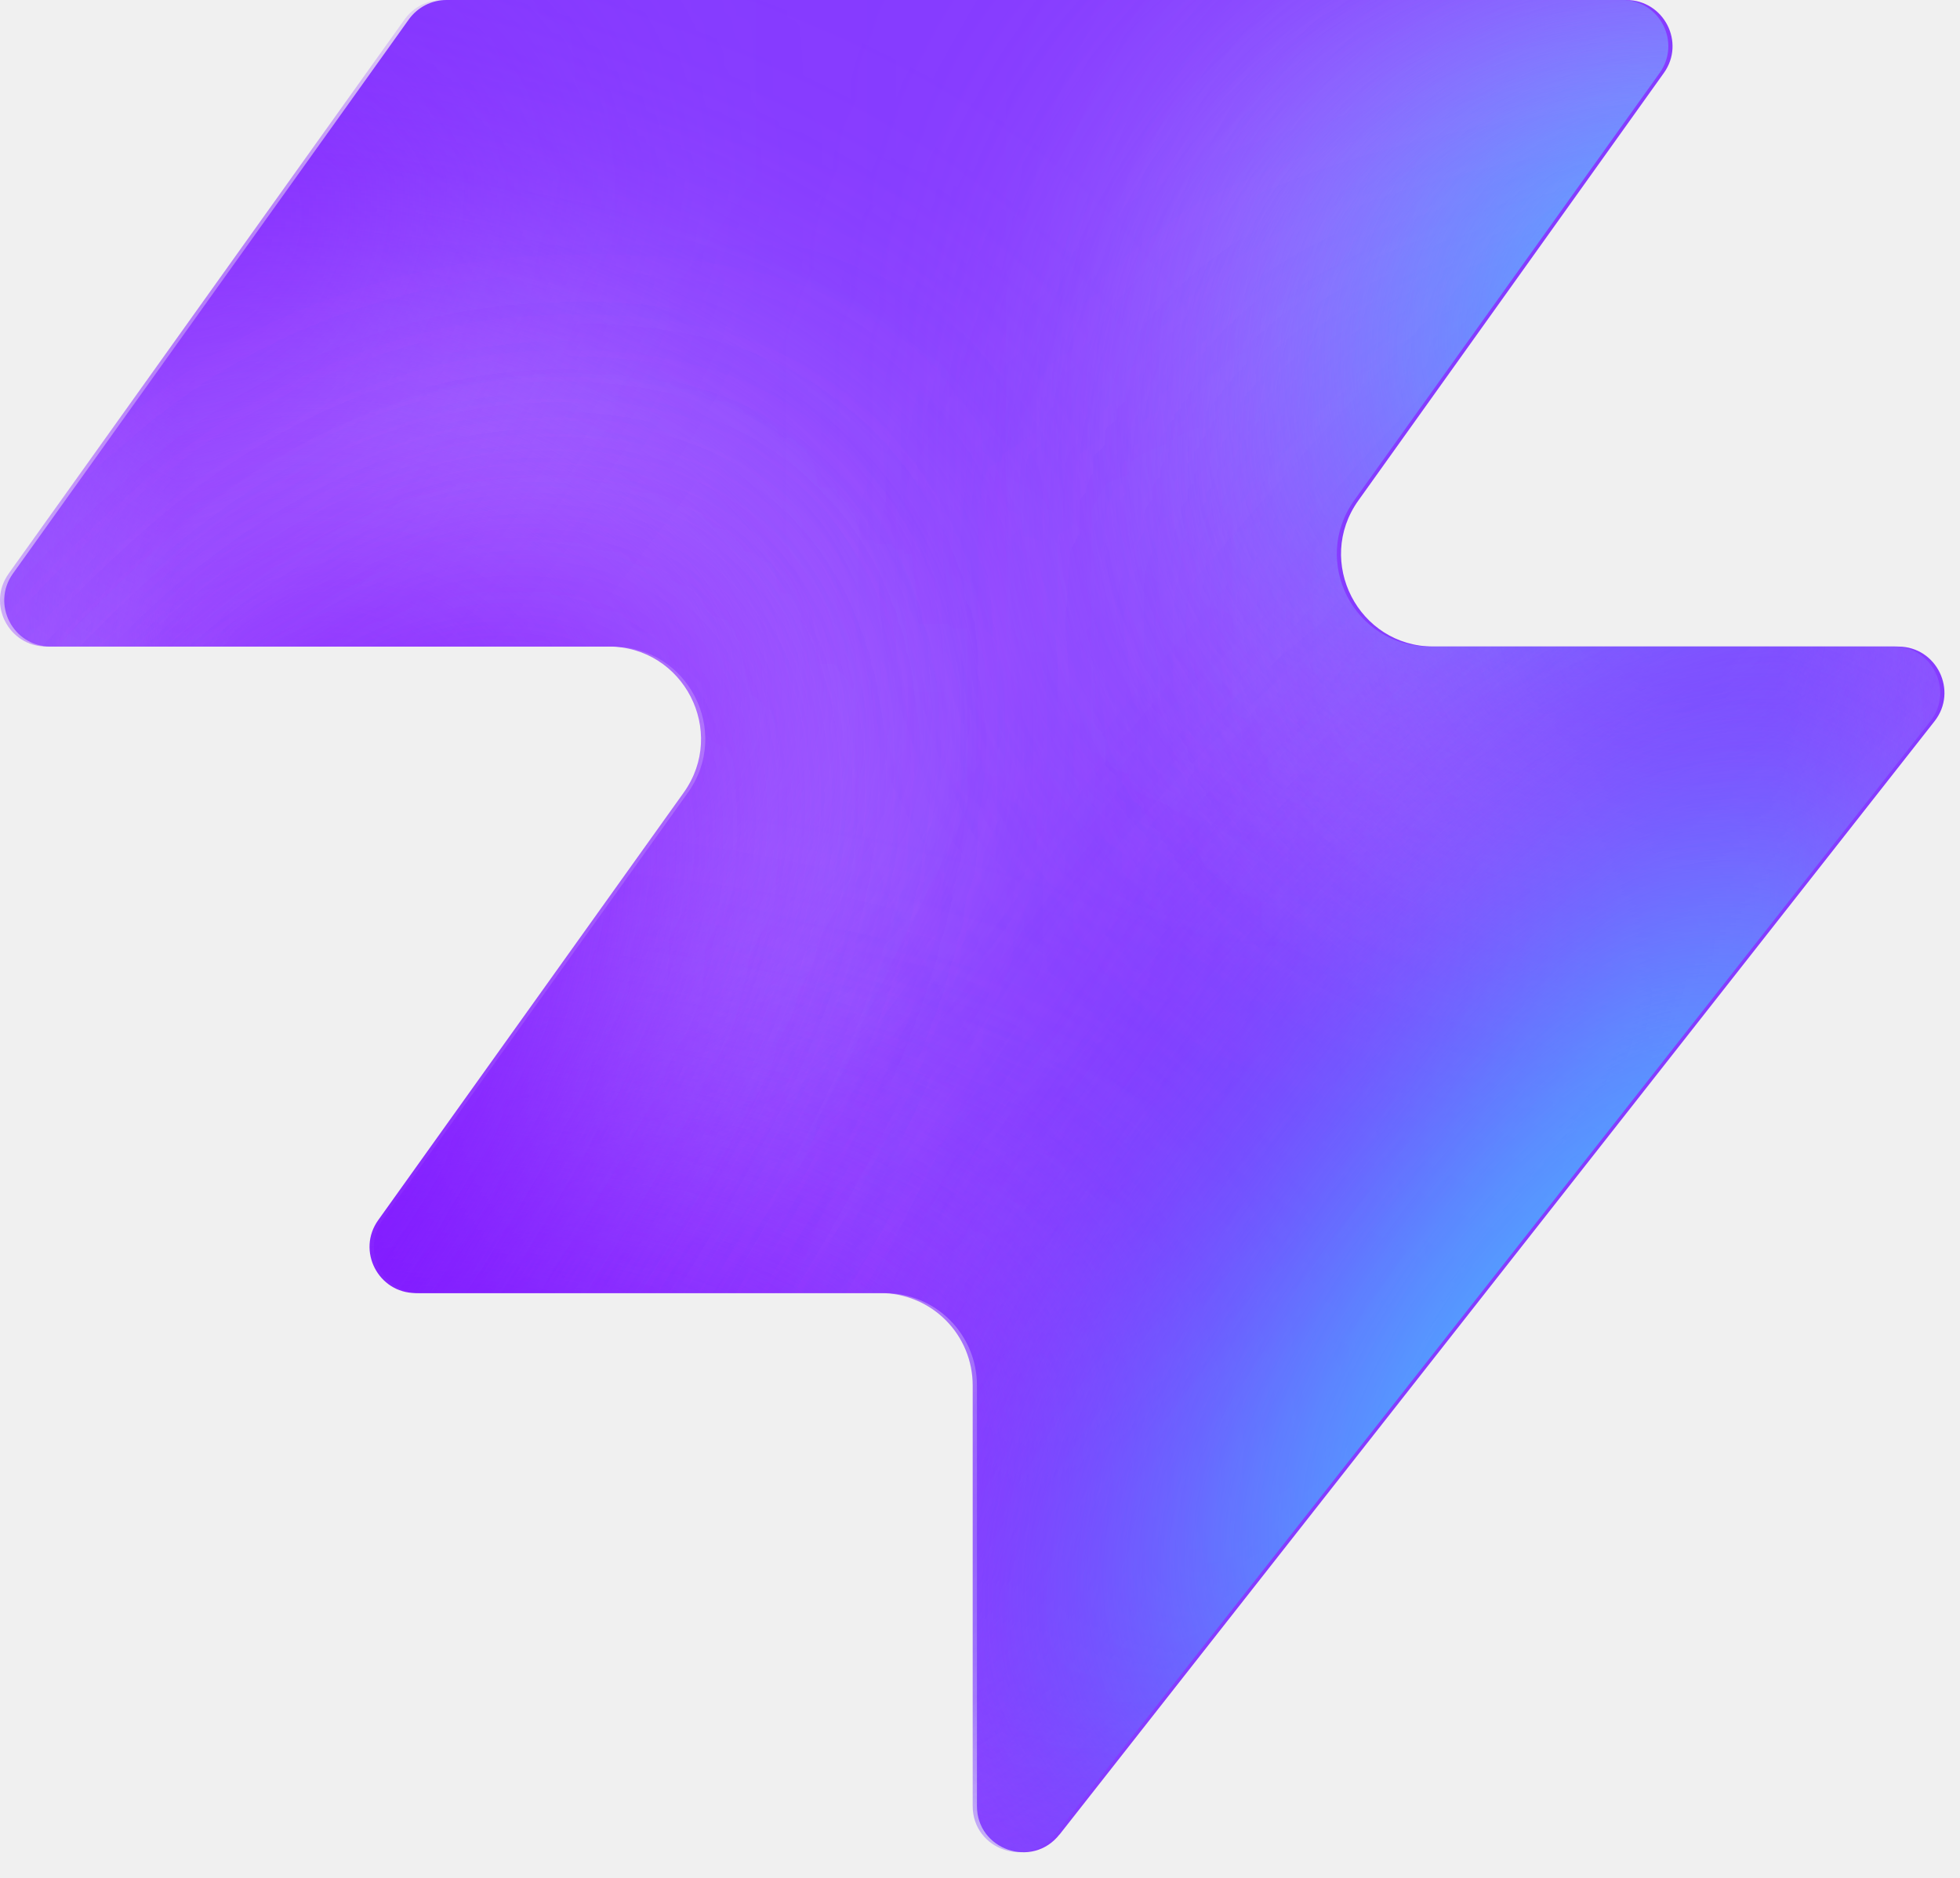
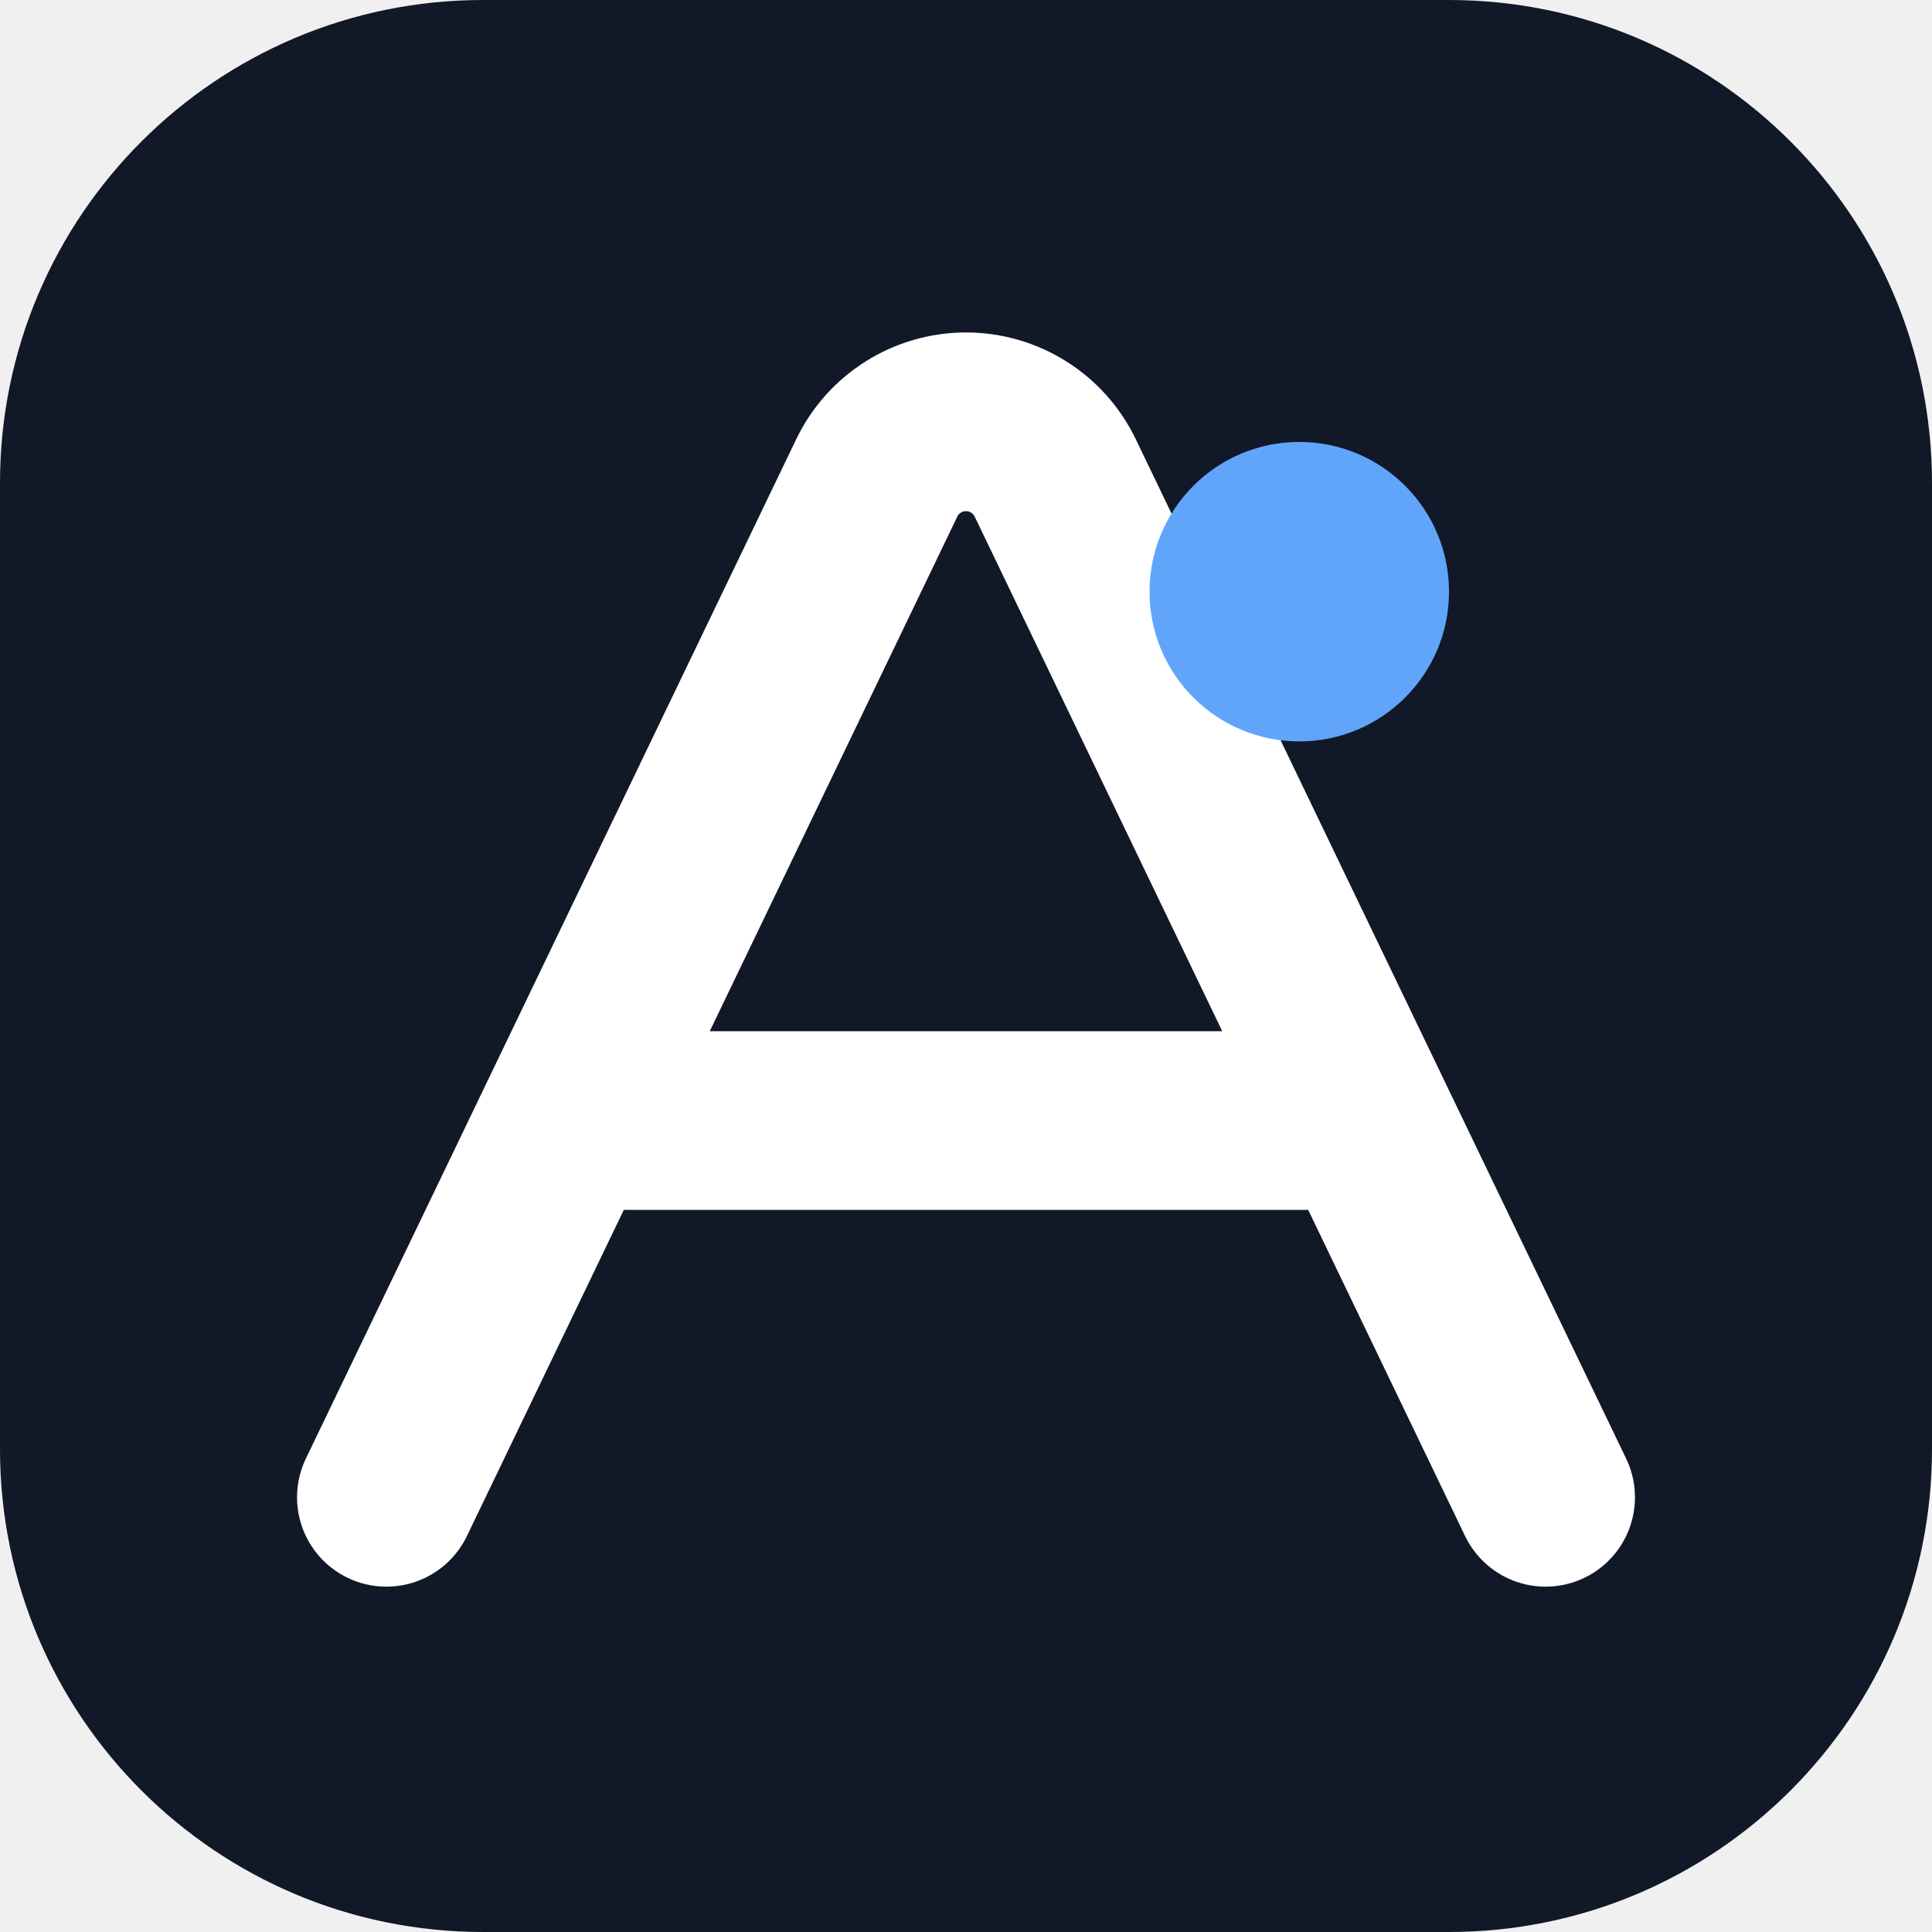
- <svg xmlns="http://www.w3.org/2000/svg" width="48" height="46" fill="none" viewBox="0 0 48 46">
-   <path fill="#863bff" d="M25.946 44.938c-.664.845-2.021.375-2.021-.698V33.937a2.26 2.26 0 0 0-2.262-2.262H10.287c-.92 0-1.456-1.04-.92-1.788l7.48-10.471c1.07-1.497 0-3.578-1.842-3.578H1.237c-.92 0-1.456-1.04-.92-1.788L10.013.474c.214-.297.556-.474.92-.474h28.894c.92 0 1.456 1.04.92 1.788l-7.48 10.471c-1.07 1.498 0 3.579 1.842 3.579h11.377c.943 0 1.473 1.088.89 1.83L25.947 44.94z" style="fill:#863bff;fill:color(display-p3 .525 .23 1);fill-opacity:1" />
-   <mask id="a" width="48" height="46" x="0" y="0" maskUnits="userSpaceOnUse" style="mask-type:alpha">
-     <path fill="#000" d="M25.842 44.938c-.664.844-2.021.375-2.021-.698V33.937a2.26 2.26 0 0 0-2.262-2.262H10.183c-.92 0-1.456-1.04-.92-1.788l7.48-10.471c1.07-1.498 0-3.579-1.842-3.579H1.133c-.92 0-1.456-1.04-.92-1.787L9.91.473c.214-.297.556-.474.92-.474h28.894c.92 0 1.456 1.04.92 1.788l-7.48 10.471c-1.07 1.498 0 3.578 1.842 3.578h11.377c.943 0 1.473 1.088.89 1.832L25.843 44.94z" style="fill:#000;fill-opacity:1" />
-   </mask>
-   <g mask="url(#a)">
-     <g filter="url(#b)">
-       <ellipse cx="5.508" cy="14.704" fill="#ede6ff" rx="5.508" ry="14.704" style="fill:#ede6ff;fill:color(display-p3 .927 .903 1);fill-opacity:1" transform="matrix(.00324 1 1 -.00324 -4.47 31.516)" />
-     </g>
-     <g filter="url(#c)">
-       <ellipse cx="10.399" cy="29.851" fill="#ede6ff" rx="10.399" ry="29.851" style="fill:#ede6ff;fill:color(display-p3 .927 .903 1);fill-opacity:1" transform="matrix(.00324 1 1 -.00324 -39.328 7.883)" />
-     </g>
-     <g filter="url(#d)">
-       <ellipse cx="5.508" cy="30.487" fill="#7e14ff" rx="5.508" ry="30.487" style="fill:#7e14ff;fill:color(display-p3 .492 .077 1);fill-opacity:1" transform="rotate(89.814 -25.913 -14.639)scale(1 -1)" />
-     </g>
-     <g filter="url(#e)">
-       <ellipse cx="5.508" cy="30.599" fill="#7e14ff" rx="5.508" ry="30.599" style="fill:#7e14ff;fill:color(display-p3 .492 .077 1);fill-opacity:1" transform="rotate(89.814 -32.644 -3.334)scale(1 -1)" />
-     </g>
-     <g filter="url(#f)">
-       <ellipse cx="5.508" cy="30.599" fill="#7e14ff" rx="5.508" ry="30.599" style="fill:#7e14ff;fill:color(display-p3 .492 .077 1);fill-opacity:1" transform="matrix(.00324 1 1 -.00324 -34.34 30.47)" />
-     </g>
-     <g filter="url(#g)">
-       <ellipse cx="14.072" cy="22.078" fill="#ede6ff" rx="14.072" ry="22.078" style="fill:#ede6ff;fill:color(display-p3 .927 .903 1);fill-opacity:1" transform="rotate(93.35 24.506 48.493)scale(-1 1)" />
-     </g>
-     <g filter="url(#h)">
-       <ellipse cx="3.47" cy="21.501" fill="#7e14ff" rx="3.47" ry="21.501" style="fill:#7e14ff;fill:color(display-p3 .492 .077 1);fill-opacity:1" transform="rotate(89.009 28.708 47.59)scale(-1 1)" />
-     </g>
-     <g filter="url(#i)">
-       <ellipse cx="3.47" cy="21.501" fill="#7e14ff" rx="3.47" ry="21.501" style="fill:#7e14ff;fill:color(display-p3 .492 .077 1);fill-opacity:1" transform="rotate(89.009 28.708 47.59)scale(-1 1)" />
-     </g>
-     <g filter="url(#j)">
-       <ellipse cx=".387" cy="8.972" fill="#7e14ff" rx="4.407" ry="29.108" style="fill:#7e14ff;fill:color(display-p3 .492 .077 1);fill-opacity:1" transform="rotate(39.51 .387 8.972)" />
-     </g>
-     <g filter="url(#k)">
-       <ellipse cx="47.523" cy="-6.092" fill="#7e14ff" rx="4.407" ry="29.108" style="fill:#7e14ff;fill:color(display-p3 .492 .077 1);fill-opacity:1" transform="rotate(37.892 47.523 -6.092)" />
-     </g>
-     <g filter="url(#l)">
-       <ellipse cx="41.412" cy="6.333" fill="#47bfff" rx="5.971" ry="9.665" style="fill:#47bfff;fill:color(display-p3 .28 .748 1);fill-opacity:1" transform="rotate(37.892 41.412 6.333)" />
-     </g>
-     <g filter="url(#m)">
-       <ellipse cx="-1.879" cy="38.332" fill="#7e14ff" rx="4.407" ry="29.108" style="fill:#7e14ff;fill:color(display-p3 .492 .077 1);fill-opacity:1" transform="rotate(37.892 -1.88 38.332)" />
-     </g>
-     <g filter="url(#n)">
-       <ellipse cx="-1.879" cy="38.332" fill="#7e14ff" rx="4.407" ry="29.108" style="fill:#7e14ff;fill:color(display-p3 .492 .077 1);fill-opacity:1" transform="rotate(37.892 -1.88 38.332)" />
-     </g>
-     <g filter="url(#o)">
-       <ellipse cx="35.651" cy="29.907" fill="#7e14ff" rx="4.407" ry="29.108" style="fill:#7e14ff;fill:color(display-p3 .492 .077 1);fill-opacity:1" transform="rotate(37.892 35.651 29.907)" />
-     </g>
-     <g filter="url(#p)">
-       <ellipse cx="38.418" cy="32.4" fill="#47bfff" rx="5.971" ry="15.297" style="fill:#47bfff;fill:color(display-p3 .28 .748 1);fill-opacity:1" transform="rotate(37.892 38.418 32.4)" />
-     </g>
-   </g>
-   <defs>
-     <filter id="b" width="60.045" height="41.654" x="-19.77" y="16.149" color-interpolation-filters="sRGB" filterUnits="userSpaceOnUse">
-       <feFlood flood-opacity="0" result="BackgroundImageFix" />
-       <feBlend in="SourceGraphic" in2="BackgroundImageFix" result="shape" />
-       <feGaussianBlur result="effect1_foregroundBlur_2002_17158" stdDeviation="7.659" />
-     </filter>
-     <filter id="c" width="90.34" height="51.437" x="-54.613" y="-7.533" color-interpolation-filters="sRGB" filterUnits="userSpaceOnUse">
-       <feFlood flood-opacity="0" result="BackgroundImageFix" />
-       <feBlend in="SourceGraphic" in2="BackgroundImageFix" result="shape" />
-       <feGaussianBlur result="effect1_foregroundBlur_2002_17158" stdDeviation="7.659" />
-     </filter>
-     <filter id="d" width="79.355" height="29.4" x="-49.64" y="2.03" color-interpolation-filters="sRGB" filterUnits="userSpaceOnUse">
-       <feFlood flood-opacity="0" result="BackgroundImageFix" />
-       <feBlend in="SourceGraphic" in2="BackgroundImageFix" result="shape" />
-       <feGaussianBlur result="effect1_foregroundBlur_2002_17158" stdDeviation="4.596" />
-     </filter>
-     <filter id="e" width="79.579" height="29.4" x="-45.045" y="20.029" color-interpolation-filters="sRGB" filterUnits="userSpaceOnUse">
-       <feFlood flood-opacity="0" result="BackgroundImageFix" />
-       <feBlend in="SourceGraphic" in2="BackgroundImageFix" result="shape" />
-       <feGaussianBlur result="effect1_foregroundBlur_2002_17158" stdDeviation="4.596" />
-     </filter>
-     <filter id="f" width="79.579" height="29.4" x="-43.513" y="21.178" color-interpolation-filters="sRGB" filterUnits="userSpaceOnUse">
-       <feFlood flood-opacity="0" result="BackgroundImageFix" />
-       <feBlend in="SourceGraphic" in2="BackgroundImageFix" result="shape" />
-       <feGaussianBlur result="effect1_foregroundBlur_2002_17158" stdDeviation="4.596" />
-     </filter>
-     <filter id="g" width="74.749" height="58.852" x="15.756" y="-17.901" color-interpolation-filters="sRGB" filterUnits="userSpaceOnUse">
-       <feFlood flood-opacity="0" result="BackgroundImageFix" />
-       <feBlend in="SourceGraphic" in2="BackgroundImageFix" result="shape" />
-       <feGaussianBlur result="effect1_foregroundBlur_2002_17158" stdDeviation="7.659" />
-     </filter>
-     <filter id="h" width="61.377" height="25.362" x="23.548" y="2.284" color-interpolation-filters="sRGB" filterUnits="userSpaceOnUse">
-       <feFlood flood-opacity="0" result="BackgroundImageFix" />
-       <feBlend in="SourceGraphic" in2="BackgroundImageFix" result="shape" />
-       <feGaussianBlur result="effect1_foregroundBlur_2002_17158" stdDeviation="4.596" />
-     </filter>
-     <filter id="i" width="61.377" height="25.362" x="23.548" y="2.284" color-interpolation-filters="sRGB" filterUnits="userSpaceOnUse">
-       <feFlood flood-opacity="0" result="BackgroundImageFix" />
-       <feBlend in="SourceGraphic" in2="BackgroundImageFix" result="shape" />
-       <feGaussianBlur result="effect1_foregroundBlur_2002_17158" stdDeviation="4.596" />
-     </filter>
-     <filter id="j" width="56.045" height="63.649" x="-27.636" y="-22.853" color-interpolation-filters="sRGB" filterUnits="userSpaceOnUse">
-       <feFlood flood-opacity="0" result="BackgroundImageFix" />
-       <feBlend in="SourceGraphic" in2="BackgroundImageFix" result="shape" />
-       <feGaussianBlur result="effect1_foregroundBlur_2002_17158" stdDeviation="4.596" />
-     </filter>
-     <filter id="k" width="54.814" height="64.646" x="20.116" y="-38.415" color-interpolation-filters="sRGB" filterUnits="userSpaceOnUse">
-       <feFlood flood-opacity="0" result="BackgroundImageFix" />
-       <feBlend in="SourceGraphic" in2="BackgroundImageFix" result="shape" />
-       <feGaussianBlur result="effect1_foregroundBlur_2002_17158" stdDeviation="4.596" />
-     </filter>
-     <filter id="l" width="33.541" height="35.313" x="24.641" y="-11.323" color-interpolation-filters="sRGB" filterUnits="userSpaceOnUse">
-       <feFlood flood-opacity="0" result="BackgroundImageFix" />
-       <feBlend in="SourceGraphic" in2="BackgroundImageFix" result="shape" />
-       <feGaussianBlur result="effect1_foregroundBlur_2002_17158" stdDeviation="4.596" />
-     </filter>
-     <filter id="m" width="54.814" height="64.646" x="-29.286" y="6.009" color-interpolation-filters="sRGB" filterUnits="userSpaceOnUse">
-       <feFlood flood-opacity="0" result="BackgroundImageFix" />
-       <feBlend in="SourceGraphic" in2="BackgroundImageFix" result="shape" />
-       <feGaussianBlur result="effect1_foregroundBlur_2002_17158" stdDeviation="4.596" />
-     </filter>
-     <filter id="n" width="54.814" height="64.646" x="-29.286" y="6.009" color-interpolation-filters="sRGB" filterUnits="userSpaceOnUse">
-       <feFlood flood-opacity="0" result="BackgroundImageFix" />
-       <feBlend in="SourceGraphic" in2="BackgroundImageFix" result="shape" />
-       <feGaussianBlur result="effect1_foregroundBlur_2002_17158" stdDeviation="4.596" />
-     </filter>
-     <filter id="o" width="54.814" height="64.646" x="8.244" y="-2.416" color-interpolation-filters="sRGB" filterUnits="userSpaceOnUse">
-       <feFlood flood-opacity="0" result="BackgroundImageFix" />
-       <feBlend in="SourceGraphic" in2="BackgroundImageFix" result="shape" />
-       <feGaussianBlur result="effect1_foregroundBlur_2002_17158" stdDeviation="4.596" />
-     </filter>
-     <filter id="p" width="39.409" height="43.623" x="18.713" y="10.588" color-interpolation-filters="sRGB" filterUnits="userSpaceOnUse">
-       <feFlood flood-opacity="0" result="BackgroundImageFix" />
-       <feBlend in="SourceGraphic" in2="BackgroundImageFix" result="shape" />
-       <feGaussianBlur result="effect1_foregroundBlur_2002_17158" stdDeviation="4.596" />
-     </filter>
-   </defs>
+ <svg xmlns="http://www.w3.org/2000/svg" viewBox="0 0 40 40" fill="none">
+   <rect width="40" height="40" rx="10" fill="#111827" />
+   <path d="M8 31 18.15 9.9a2.05 2.05 0 0 1 3.7 0L32 31M13 23.2h14" stroke="#fff" stroke-width="3.7" stroke-linecap="round" stroke-linejoin="round" />
+   <circle cx="26.9" cy="12.25" r="3.1" fill="#60A5FA" />
</svg>
